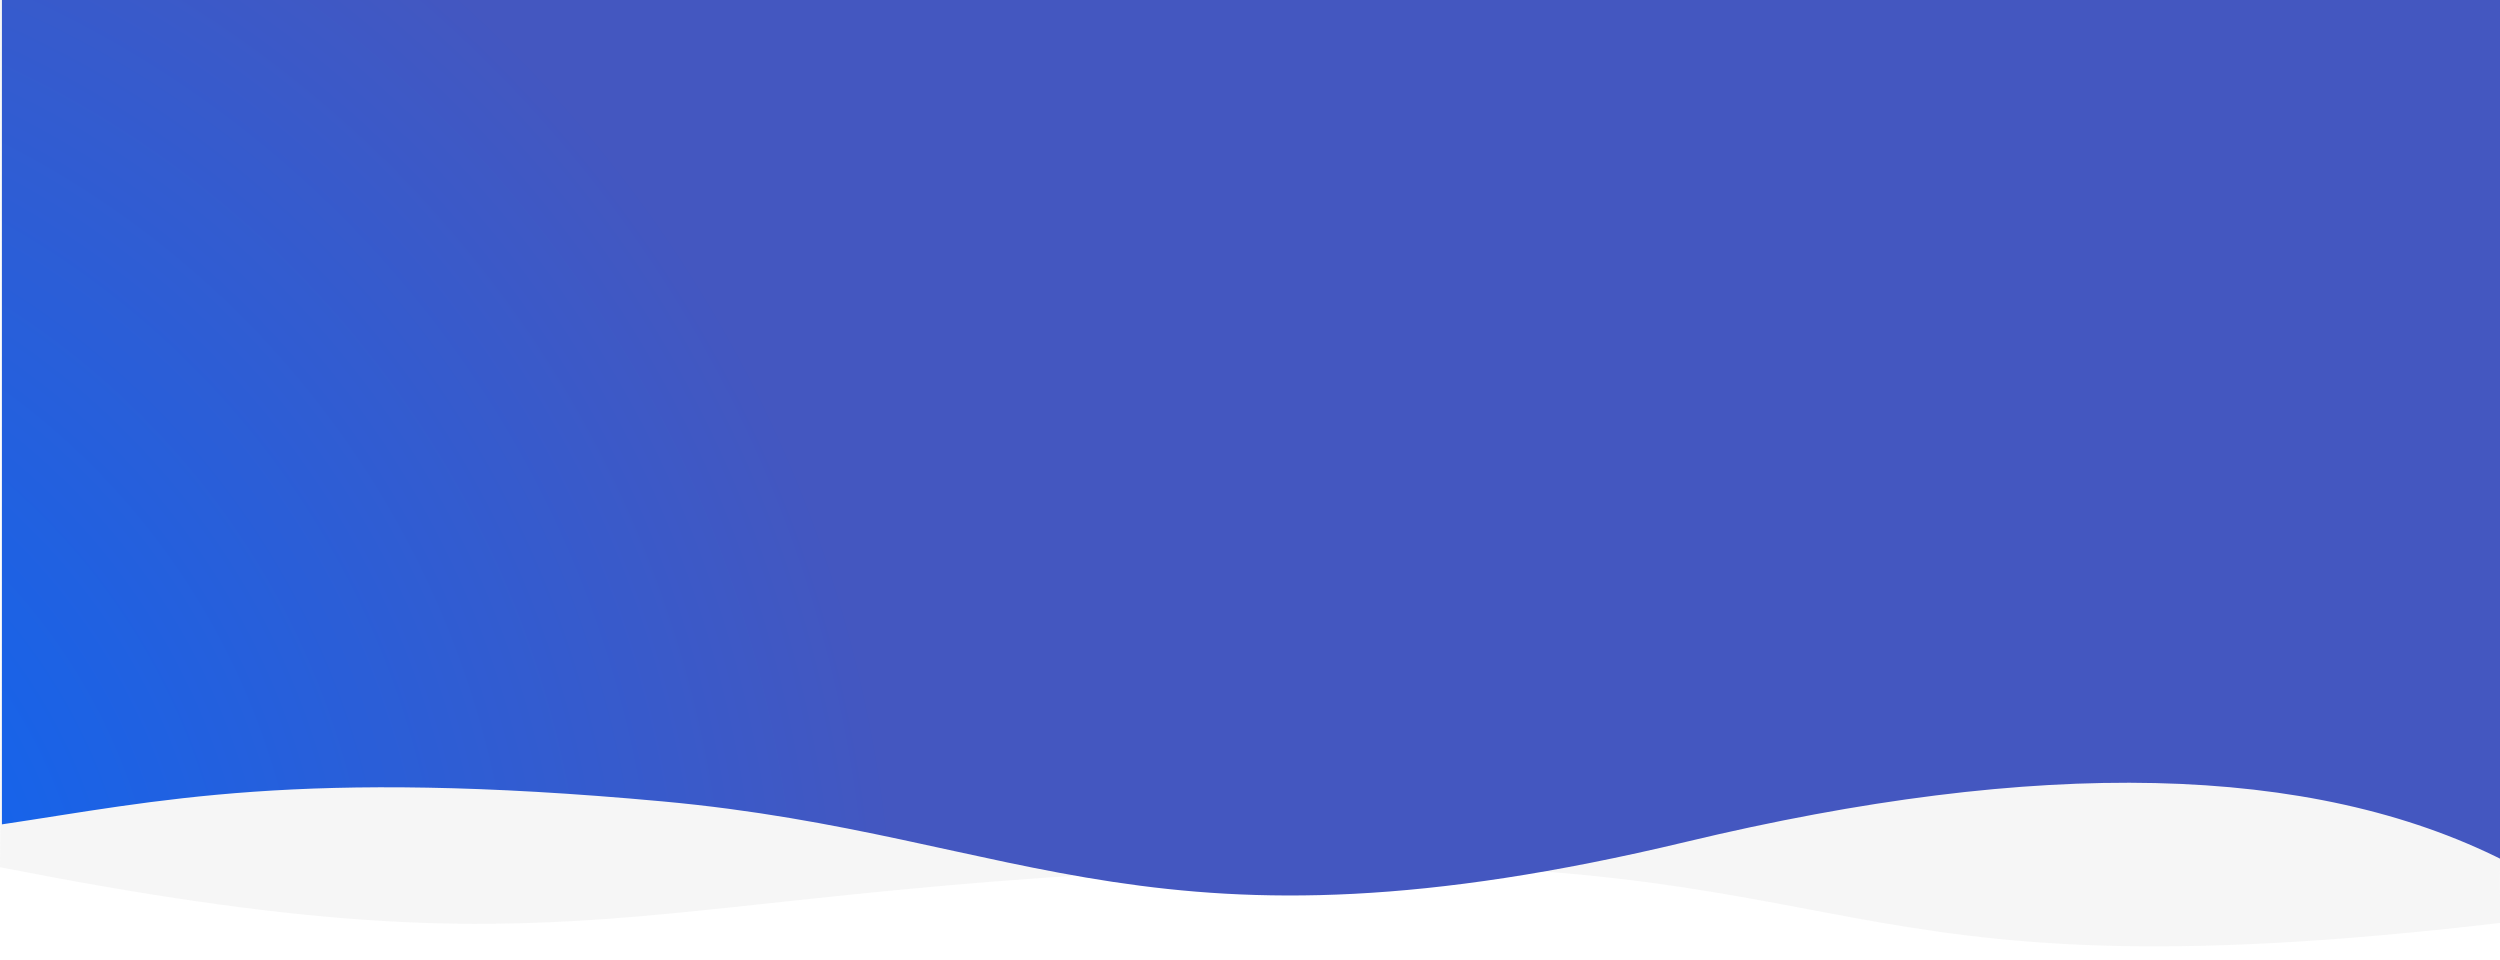
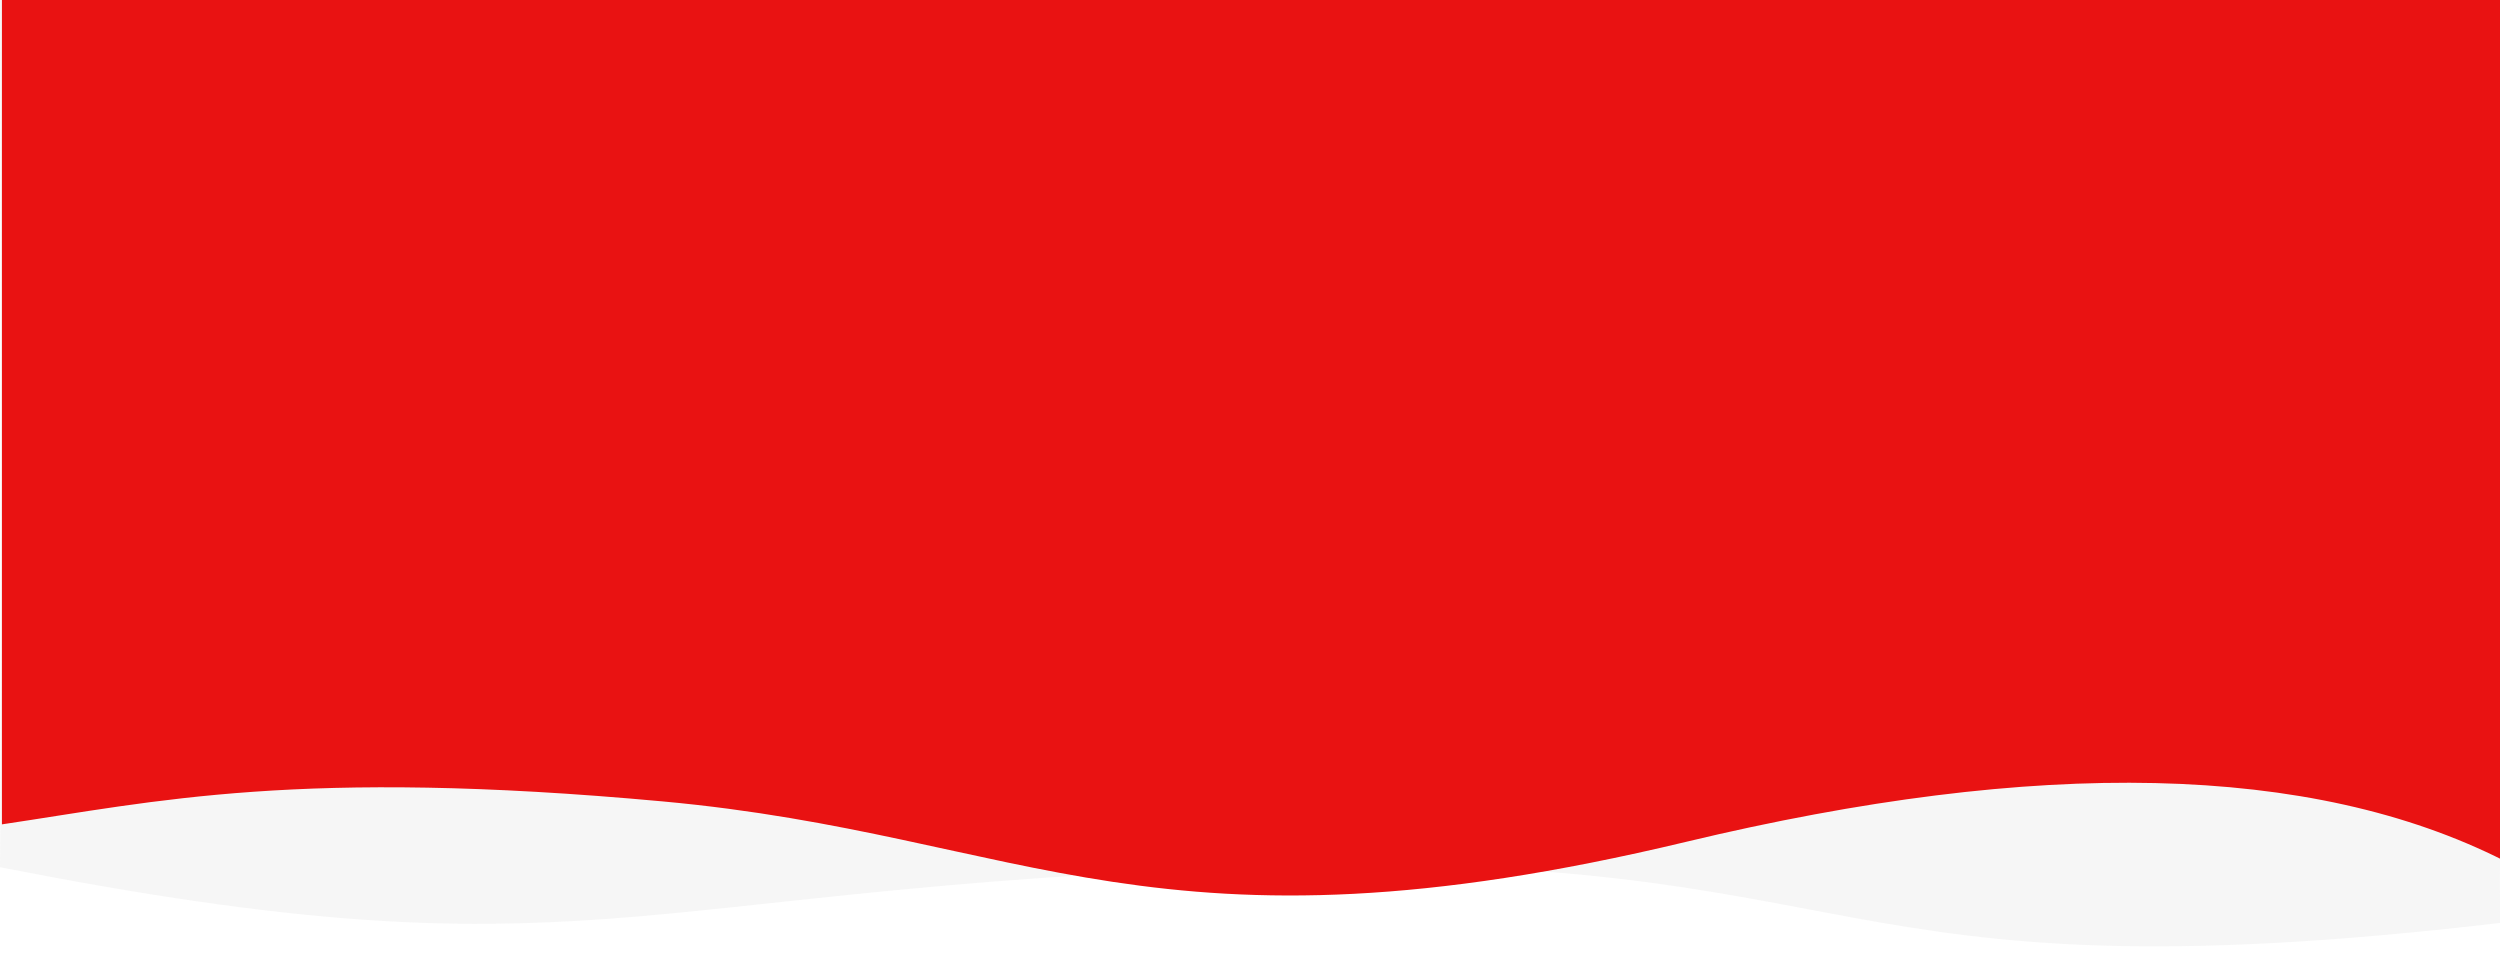
<svg xmlns="http://www.w3.org/2000/svg" width="1300px" height="499px" viewBox="0 0 1300 499" version="1.1">
  <defs>
    <radialGradient cx="116.708%" cy="110.133%" fx="116.708%" fy="110.133%" r="147.8%" gradientTransform="translate(1.167079,1.101332),scale(0.357923,1),rotate(-160.5345),translate(-1.167079,-1.101332)" id="radialGradient-1">
-       <stop stop-color="#0069FF" offset="0%" />
-       <stop stop-color="#0269FD" offset="2.913%" />
-       <stop stop-color="#0369FC" offset="4.505%" />
-       <stop stop-color="#0468FB" offset="6.005%" />
-       <stop stop-color="#1165EF" offset="25.482%" />
-       <stop stop-color="#4457C0" offset="100%" />
+       <stop stop-color="#E91212" offset="0%" />
+       <stop stop-color="#E91212" offset="2.913%" />
+       <stop stop-color="#E91212" offset="4.505%" />
+       <stop stop-color="#E91212" offset="6.005%" />
+       <stop stop-color="#E91212" offset="25.482%" />
+       <stop stop-color="#E91212" offset="100%" />
    </radialGradient>
  </defs>
  <g id="Ressource" stroke="none" stroke-width="1" fill="none" fill-rule="evenodd">
    <g id="wave_background">
      <g id="Group-4">
        <path d="M0,1.89326617e-29 L1300,-2.84217094e-14 C1299.844,99.066 1299.844,259.046 1300,479.94 C939.379,522.289 978.894,439.695 650,450.952 C321.106,462.209 306.59,511.2 0,450.952 C1,327.508 1,177.191 0,1.89326617e-29 Z" id="Wave" fill="#C4C4C4" opacity="0.15" />
        <path d="M1.001,0 L925.701,0 L1302,0 C1302,223.961 1302,366.85 1302,428.667 C1221.605,416.745 1147.814,399.335 958.282,416.745 C768.75,434.155 701.824,503.79 426.322,437.775 C242.654,393.765 100.88,397.003 1.001,447.49 L1.001,0 Z" id="Wave" fill="url(#radialGradient-1)" transform="translate(651.5004, 232.8289) scale(-1, 1) translate(-651.5004, -232.8289) " />
      </g>
    </g>
  </g>
</svg>
